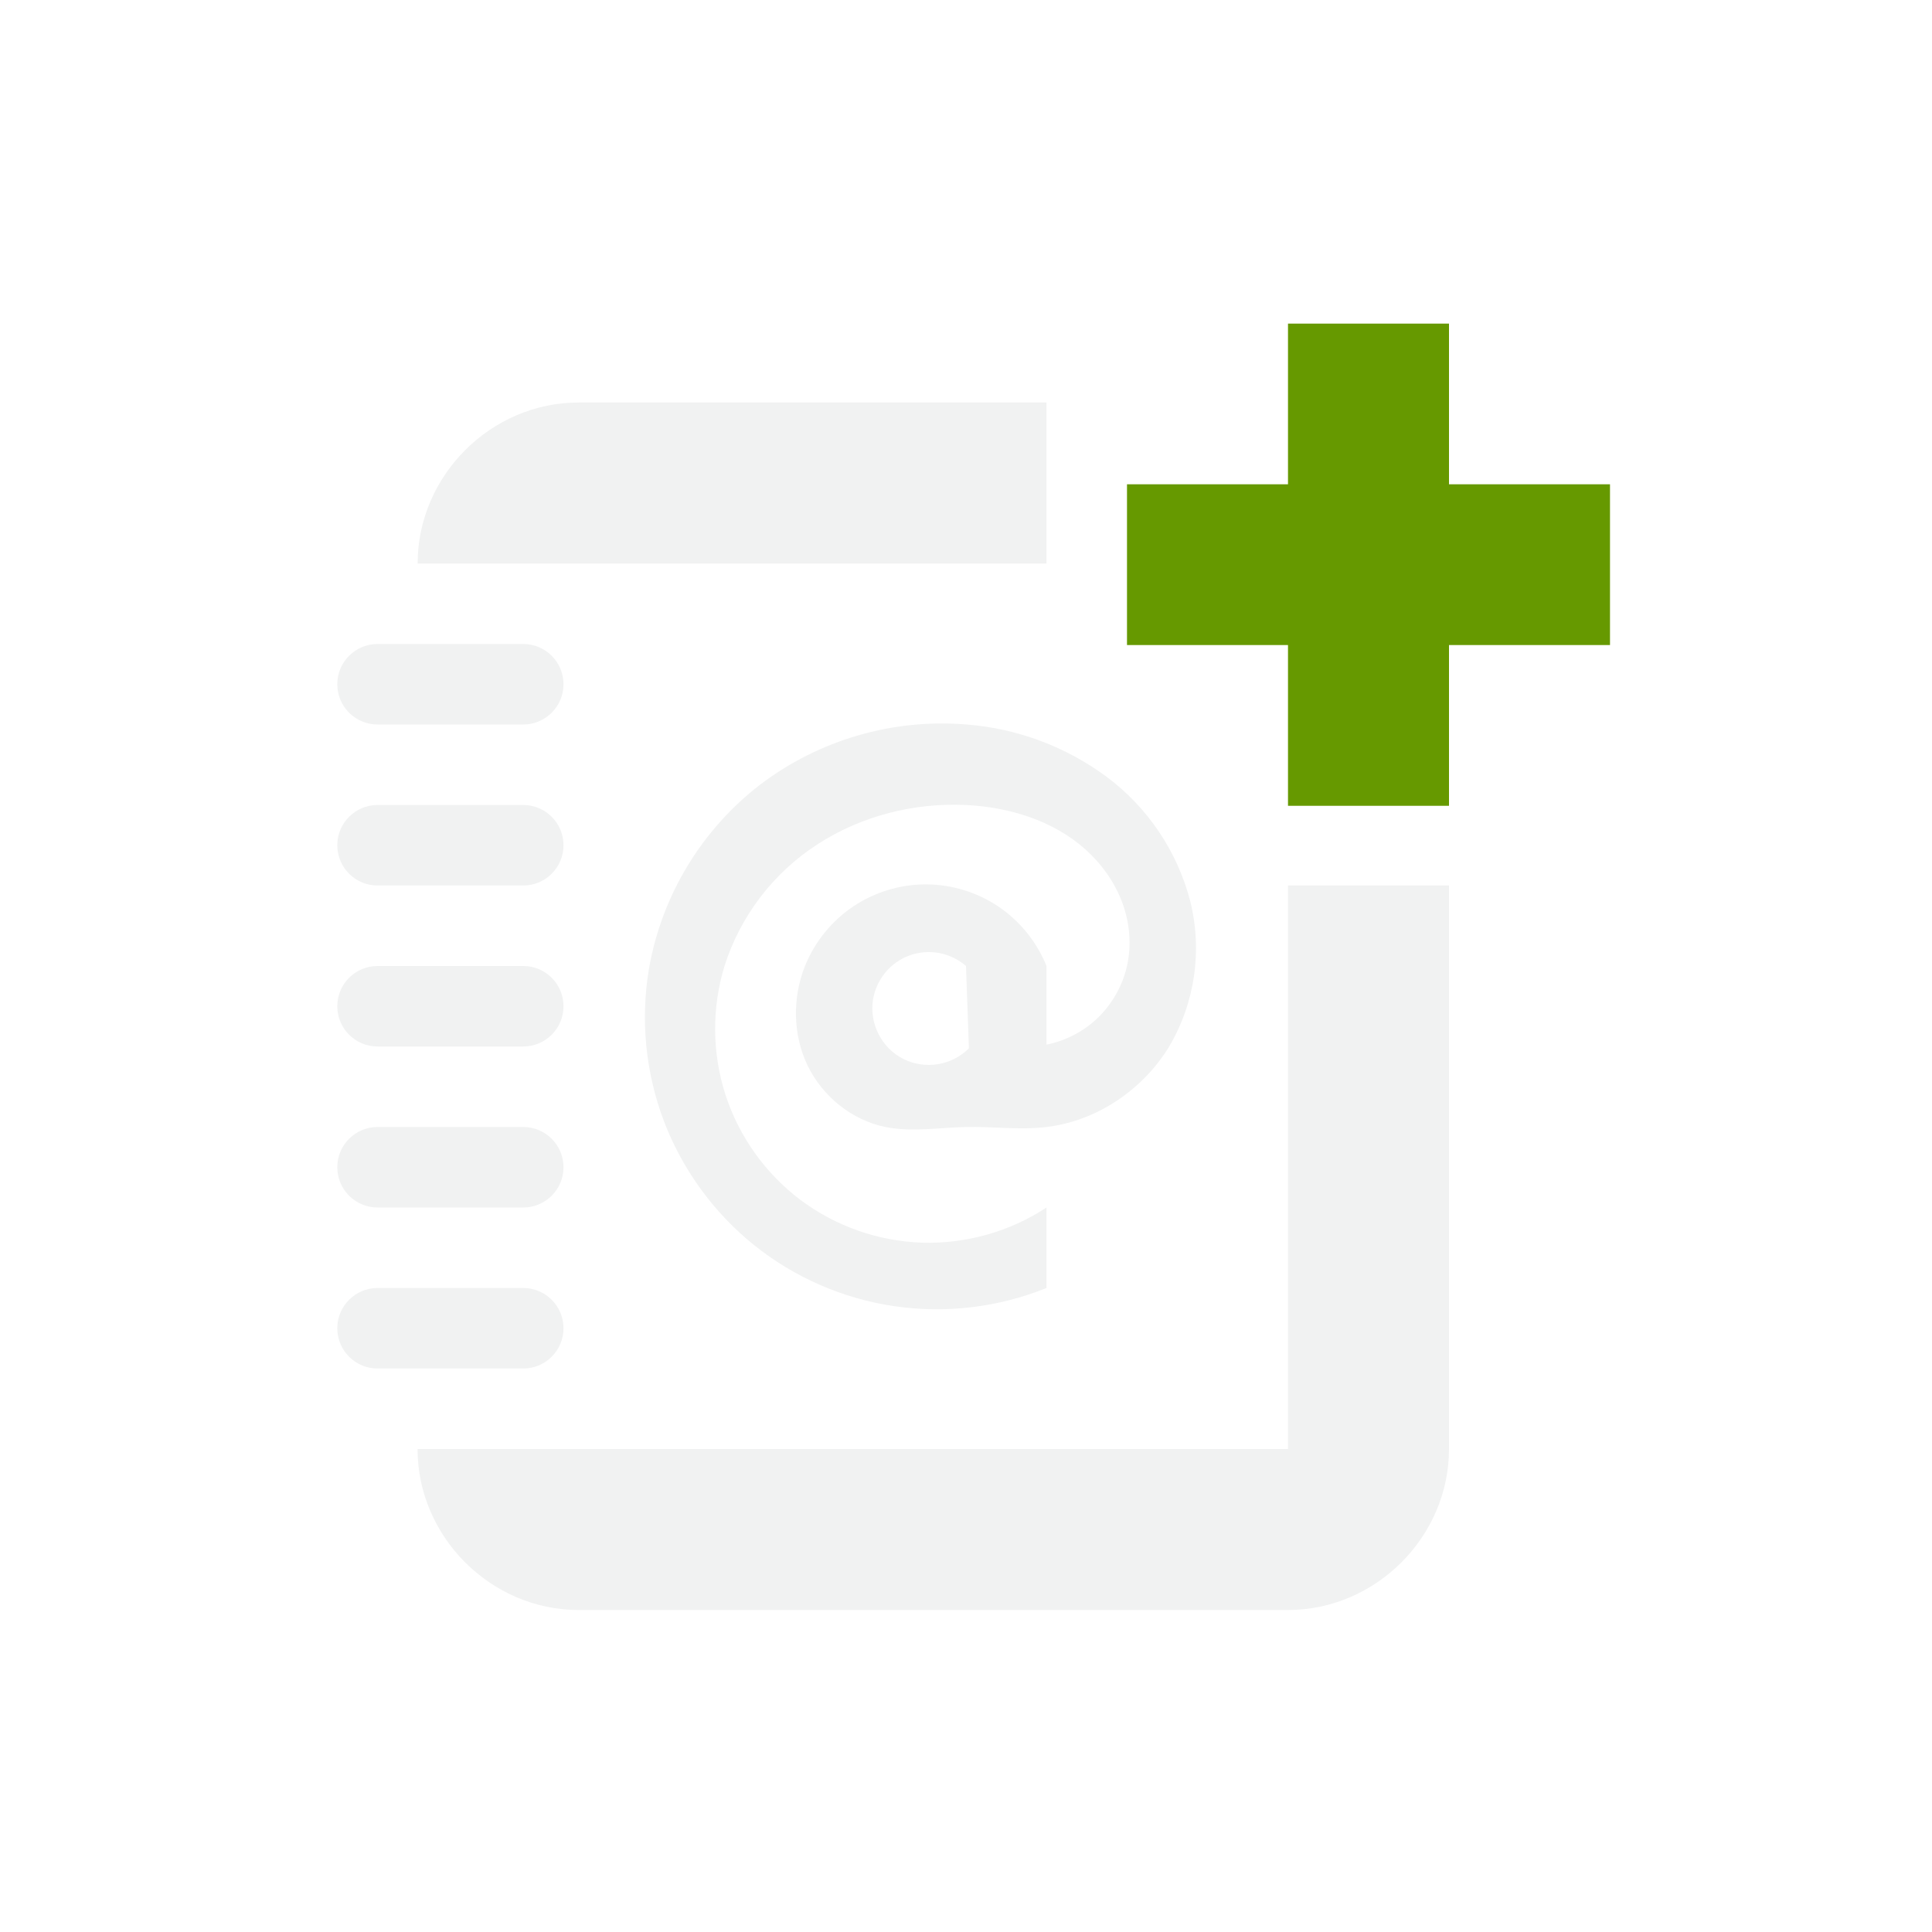
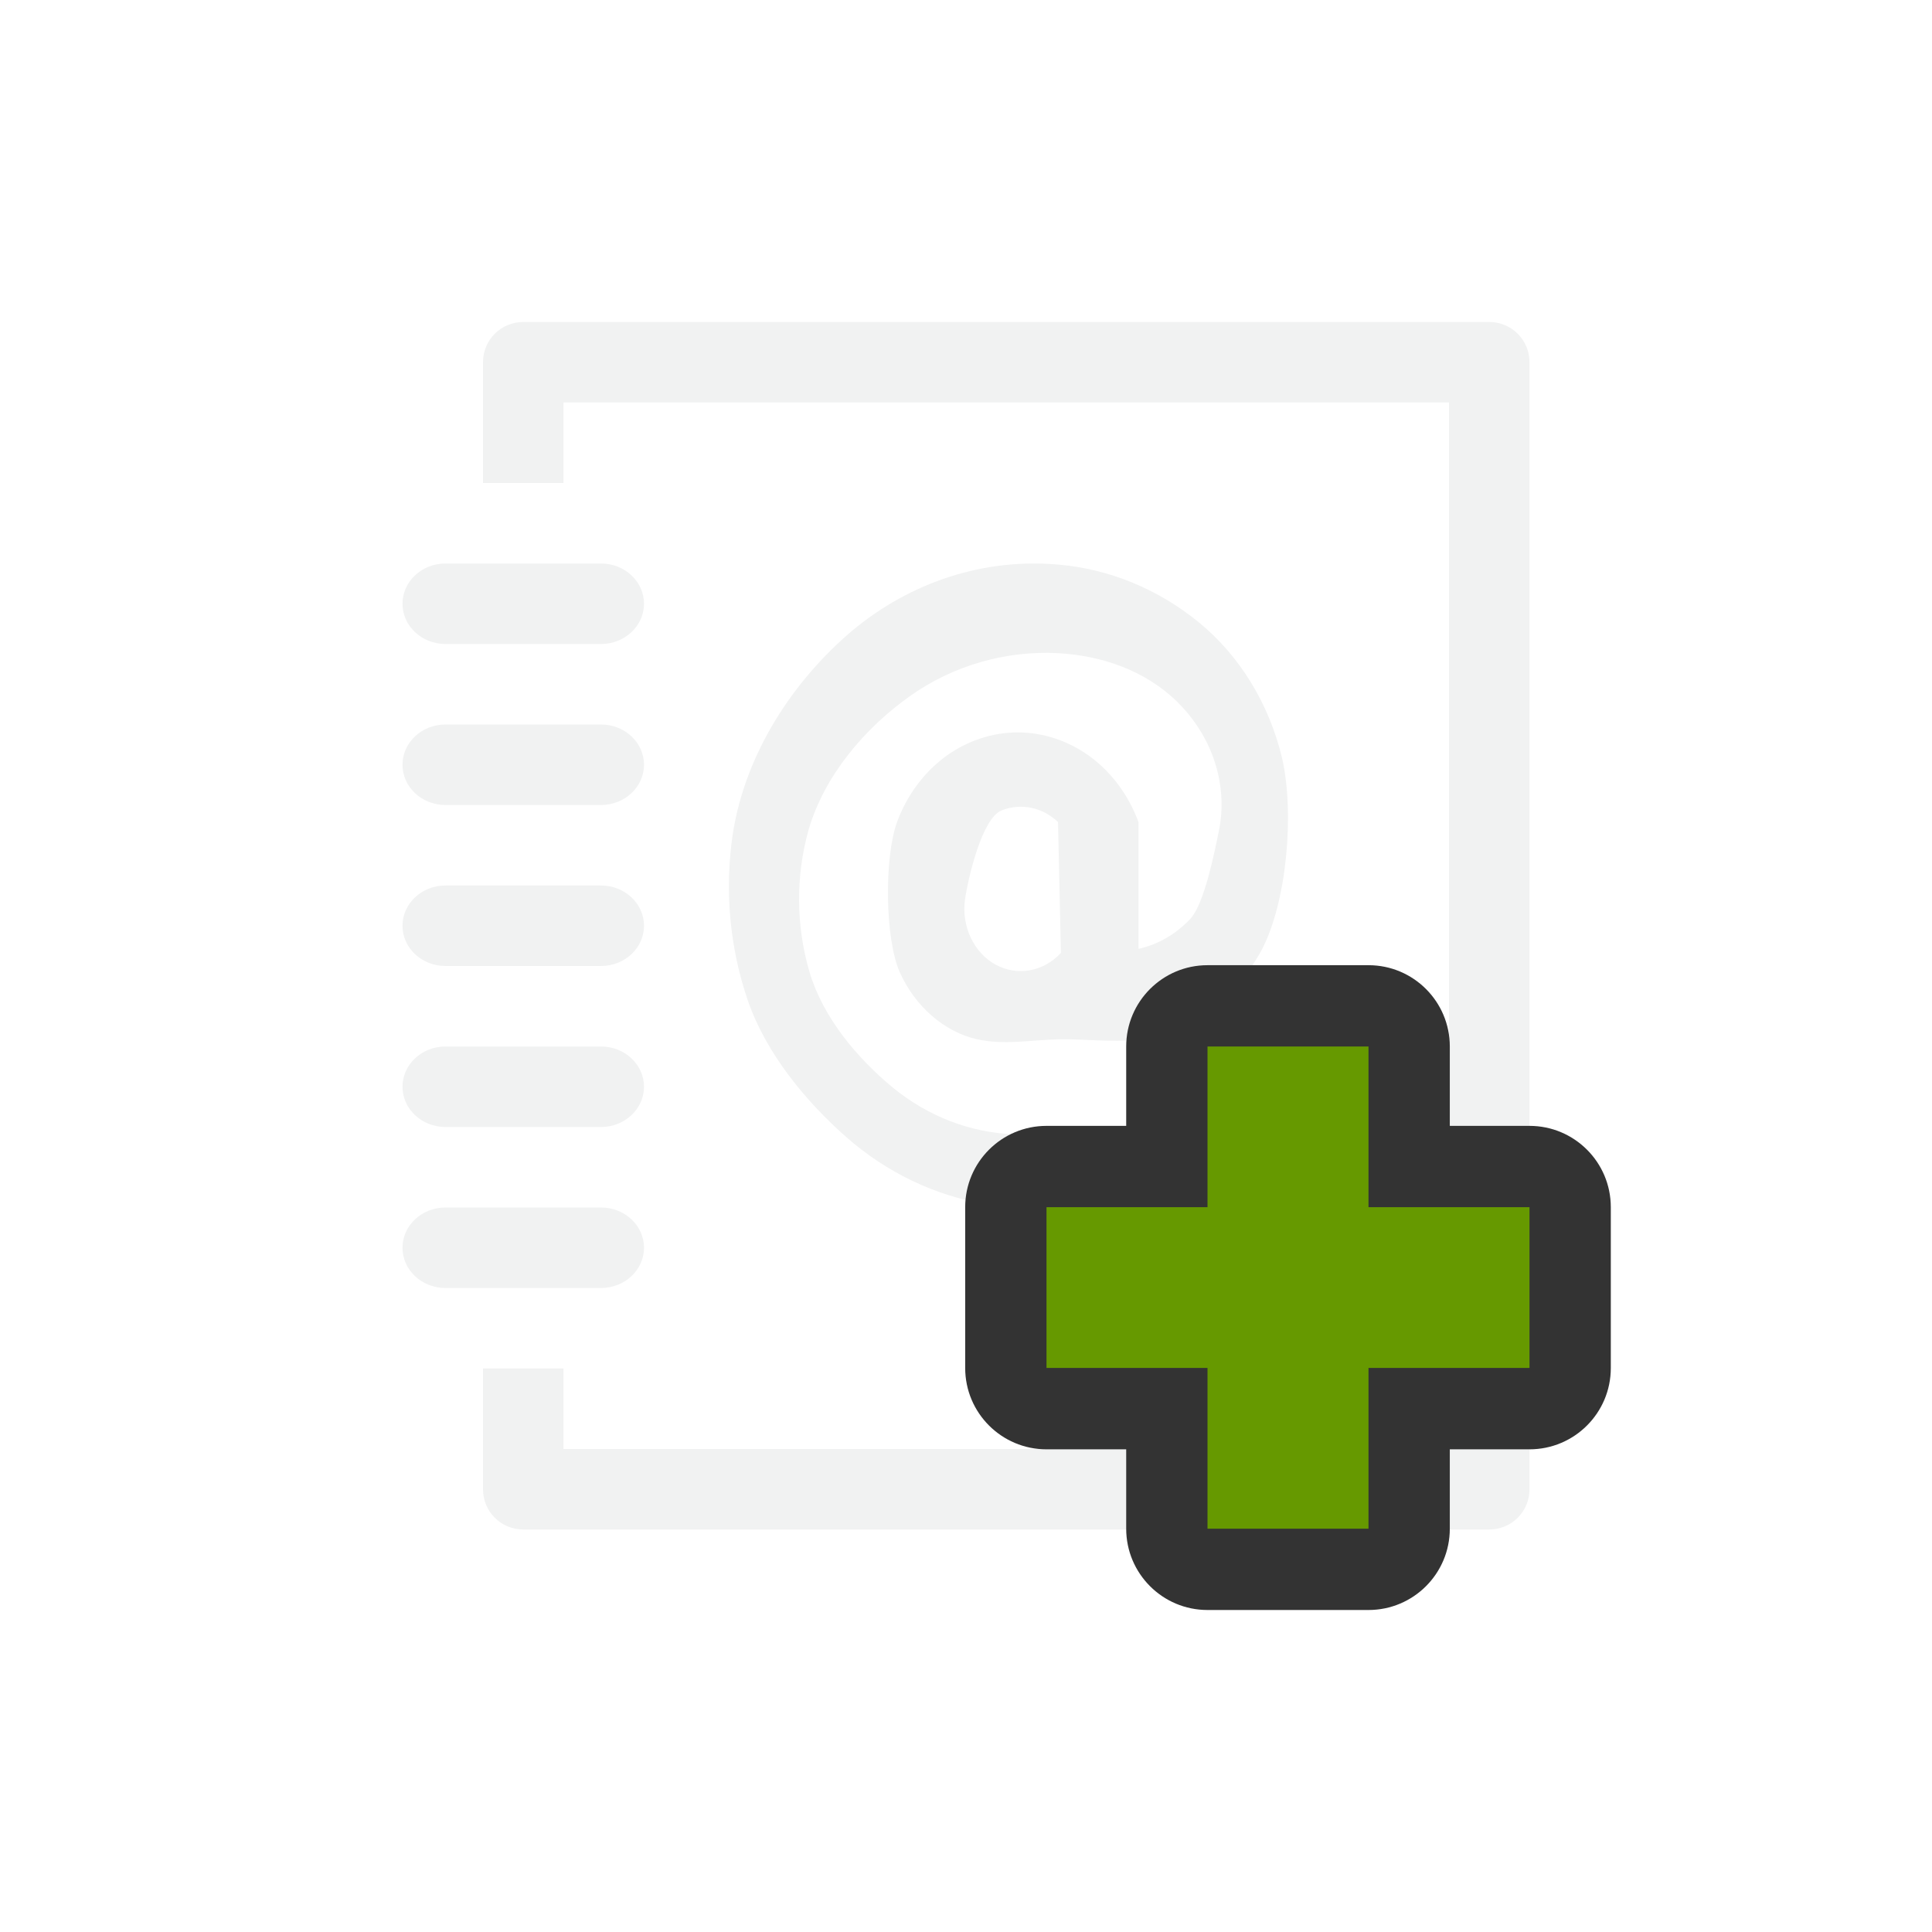
- <svg xmlns="http://www.w3.org/2000/svg" viewBox="-4 -4 24 24">
-   <path style="line-height:normal;-inkscape-font-specification:Sans;text-indent:0;text-align:start;text-decoration-line:none;text-transform:none;marker:none" d="M3.188 1c-1.091 0-2 .91-2 2H9V1zM12 7v7H1.187c0 1.09.91 2 2 2H12c1.09 0 2-.91 2-2V7z" color="#000" font-weight="400" font-family="Sans" overflow="visible" fill="#f1f2f2" />
-   <path style="line-height:normal;text-indent:0;text-align:start;text-decoration-line:none;text-decoration-style:solid;text-decoration-color:#000;text-transform:none;isolation:auto;mix-blend-mode:normal" d="M.69 12a.5.5 0 1 0 0 1H2.5a.5.5 0 1 0 0-1zm0-2a.5.5 0 1 0 0 1H2.5a.5.5 0 1 0 0-1zm0-2a.5.5 0 1 0 0 1H2.5a.5.5 0 1 0 0-1zm0-2a.5.5 0 1 0 0 1H2.5a.5.5 0 1 0 0-1zm0-2a.5.5 0 1 0 0 1H2.5a.5.5 0 1 0 0-1z" color="#000" font-weight="400" font-family="sans-serif" white-space="normal" overflow="visible" fill="#f1f2f2" />
-   <path d="M7 10c.328.066.666.007 1 0 .334-.007.669.04 1 0 .624-.074 1.196-.462 1.523-.998a2.41 2.41 0 0 0 .26-1.817A2.807 2.807 0 0 0 9.75 5.652 3.366 3.366 0 0 0 8.009 5a3.737 3.737 0 0 0-2.565.746 3.69 3.69 0 0 0-1.382 2.285 3.647 3.647 0 0 0 .185 1.895c.228.6.618 1.137 1.119 1.54.5.402 1.11.668 1.744.76A3.647 3.647 0 0 0 9 12v-1c-.453.299-1 .453-1.542.437a2.677 2.677 0 0 1-1.513-.53 2.676 2.676 0 0 1-.932-1.304A2.676 2.676 0 0 1 5 8a2.818 2.818 0 0 1 1.154-1.511C6.697 6.136 7.354 5.969 8 6c.537.026 1.082.193 1.483.551.2.18.362.404.456.656.095.252.12.53.061.793-.054.24-.18.464-.355.637a1.294 1.294 0 0 1-.645.34V8a1.628 1.628 0 0 0-.595-.737 1.628 1.628 0 0 0-.905-.277c-.32 0-.64.098-.905.277-.266.18-.476.44-.595.737-.158.394-.152.856.033 1.238.186.383.55.678.967.762zm1.036-.977a.708.708 0 0 1-.814.132.707.707 0 0 1-.378-.732.707.707 0 0 1 .453-.554A.706.706 0 0 1 8 8" style="line-height:125%;-inkscape-font-specification:'Cantarell Bold';text-indent:0;text-align:start;text-decoration-line:none;text-transform:none;marker:none" color="#000" font-weight="700" font-family="Cantarell" letter-spacing="0" word-spacing="0" fill="#f1f2f2" />
-   <path d="M12 .02v1.996h-2v1.997h2V6.01h2V4.013h2V2.016h-2V.02z" fill="#690" />
+ <svg xmlns="http://www.w3.org/2000/svg" version="1.1" viewBox="-4 -4 24 24">
+   <g fill="#f1f2f2">
+     <path style="color:#000000;text-decoration-line:none;text-transform:none;text-indent:0" stroke-width="1.048" d="m8.143 8.911c0.328 0.073 0.666 0.008 1 0s0.669 0.044 1 0c0.624-0.081 1.196-0.508 1.523-1.097 0.323-0.602 0.416-1.72 0.26-2.398-0.161-0.674-0.525-1.268-1.033-1.685-0.508-0.414-1.111-0.662-1.741-0.717-0.918-0.083-1.831 0.209-2.565 0.82-0.73 0.618-1.323 1.514-1.482 2.512-0.107 0.7-0.043 1.419 0.185 2.083 0.228 0.66 0.718 1.25 1.219 1.693 0.5 0.442 1.11 0.734 1.744 0.836 0.639 0.103 1.747 0.042 2.747 0.042v-1.099c-0.453 0.329-1.857 0.207-2.399 0.19-0.547-0.02-1.075-0.223-1.513-0.583-0.437-0.362-0.862-0.862-1.032-1.433-0.168-0.572-0.173-1.187-0.013-1.762 0.198-0.684 0.706-1.271 1.254-1.661 0.543-0.388 1.2-0.572 1.846-0.538 0.537 0.029 1.082 0.212 1.483 0.606 0.2 0.198 0.362 0.444 0.456 0.721 0.095 0.277 0.12 0.583 0.061 0.872-0.054 0.264-0.18 0.91-0.355 1.1-0.178 0.19-0.402 0.32-0.645 0.374v-1.574c-0.121-0.329-0.328-0.611-0.595-0.81-0.268-0.198-0.583-0.304-0.905-0.305-0.32 0-0.64 0.108-0.905 0.305-0.266 0.198-0.476 0.484-0.595 0.81-0.158 0.433-0.152 1.441 0.033 1.861 0.186 0.421 0.55 0.745 0.967 0.838zm1.036-1.074c-0.215 0.235-0.542 0.293-0.814 0.145-0.27-0.151-0.422-0.475-0.378-0.805 0.04-0.278 0.213-1.011 0.453-1.109 0.241-0.096 0.51-0.041 0.703 0.144" letter-spacing="0" word-spacing="0" font-weight="700" />
+     <path d="m2.5 0c-0.277 0-0.5 0.223-0.5 0.5v1.5h1v-1h11v13h-11v-1h-1v1.5c0 0.277 0.223 0.5 0.5 0.5h12c0.277 0 0.5-0.223 0.5-0.5v-14c0-0.277-0.223-0.5-0.5-0.5z" />
+     <g stroke-width="1.033">
+       <path style="text-decoration-color:#000000;isolation:auto;mix-blend-mode:normal;text-indent:0;text-decoration-line:none;text-transform:none;text-decoration-style:solid" d="m1.534 7a0.534 0.5 0 1 0 0 1h1.932a0.534 0.5 0 1 0 0 -1z" />
+       <path style="text-decoration-color:#000000;isolation:auto;mix-blend-mode:normal;text-indent:0;text-decoration-line:none;text-transform:none;text-decoration-style:solid" d="m1.534 9a0.534 0.5 0 1 0 0 1h1.932a0.534 0.5 0 1 0 0 -1z" />
+       <path style="text-decoration-color:#000000;isolation:auto;mix-blend-mode:normal;text-indent:0;text-decoration-line:none;text-transform:none;text-decoration-style:solid" d="m1.534 5a0.534 0.5 0 1 0 0 1h1.932a0.534 0.5 0 1 0 0 -1z" />
+       <path style="text-decoration-color:#000000;isolation:auto;mix-blend-mode:normal;text-indent:0;text-decoration-line:none;text-transform:none;text-decoration-style:solid" d="m1.534 3a0.534 0.5 0 1 0 0 1h1.932a0.534 0.5 0 1 0 0 -1z" />
+       <path style="text-decoration-color:#000000;isolation:auto;mix-blend-mode:normal;text-indent:0;text-decoration-line:none;text-transform:none;text-decoration-style:solid" d="m1.534 11a0.534 0.5 0 1 0 0 1h1.932a0.534 0.5 0 1 0 0 -1z" />
+     </g>
+   </g>
+   <path fill="#333" d="m11 7.99a1.01 1.01 0 0 0 -1.01 1.01v0.986h-0.99a1.01 1.01 0 0 0 -1.01 1.01v1.998a1.01 1.01 0 0 0 1.01 1.01h0.99v0.986a1.01 1.01 0 0 0 1.01 1.01h2a1.01 1.01 0 0 0 1.01 -1.01v-0.986h0.99a1.01 1.01 0 0 0 1.01 -1.01v-1.998a1.01 1.01 0 0 0 -1.01 -1.01h-0.99v-0.986a1.01 1.01 0 0 0 -1.01 -1.01z" />
+   <path fill="#690" d="m11 9v1.996h-2v1.997h2v1.997h2v-1.997h2v-1.997h-2v-1.996z" />
</svg>
